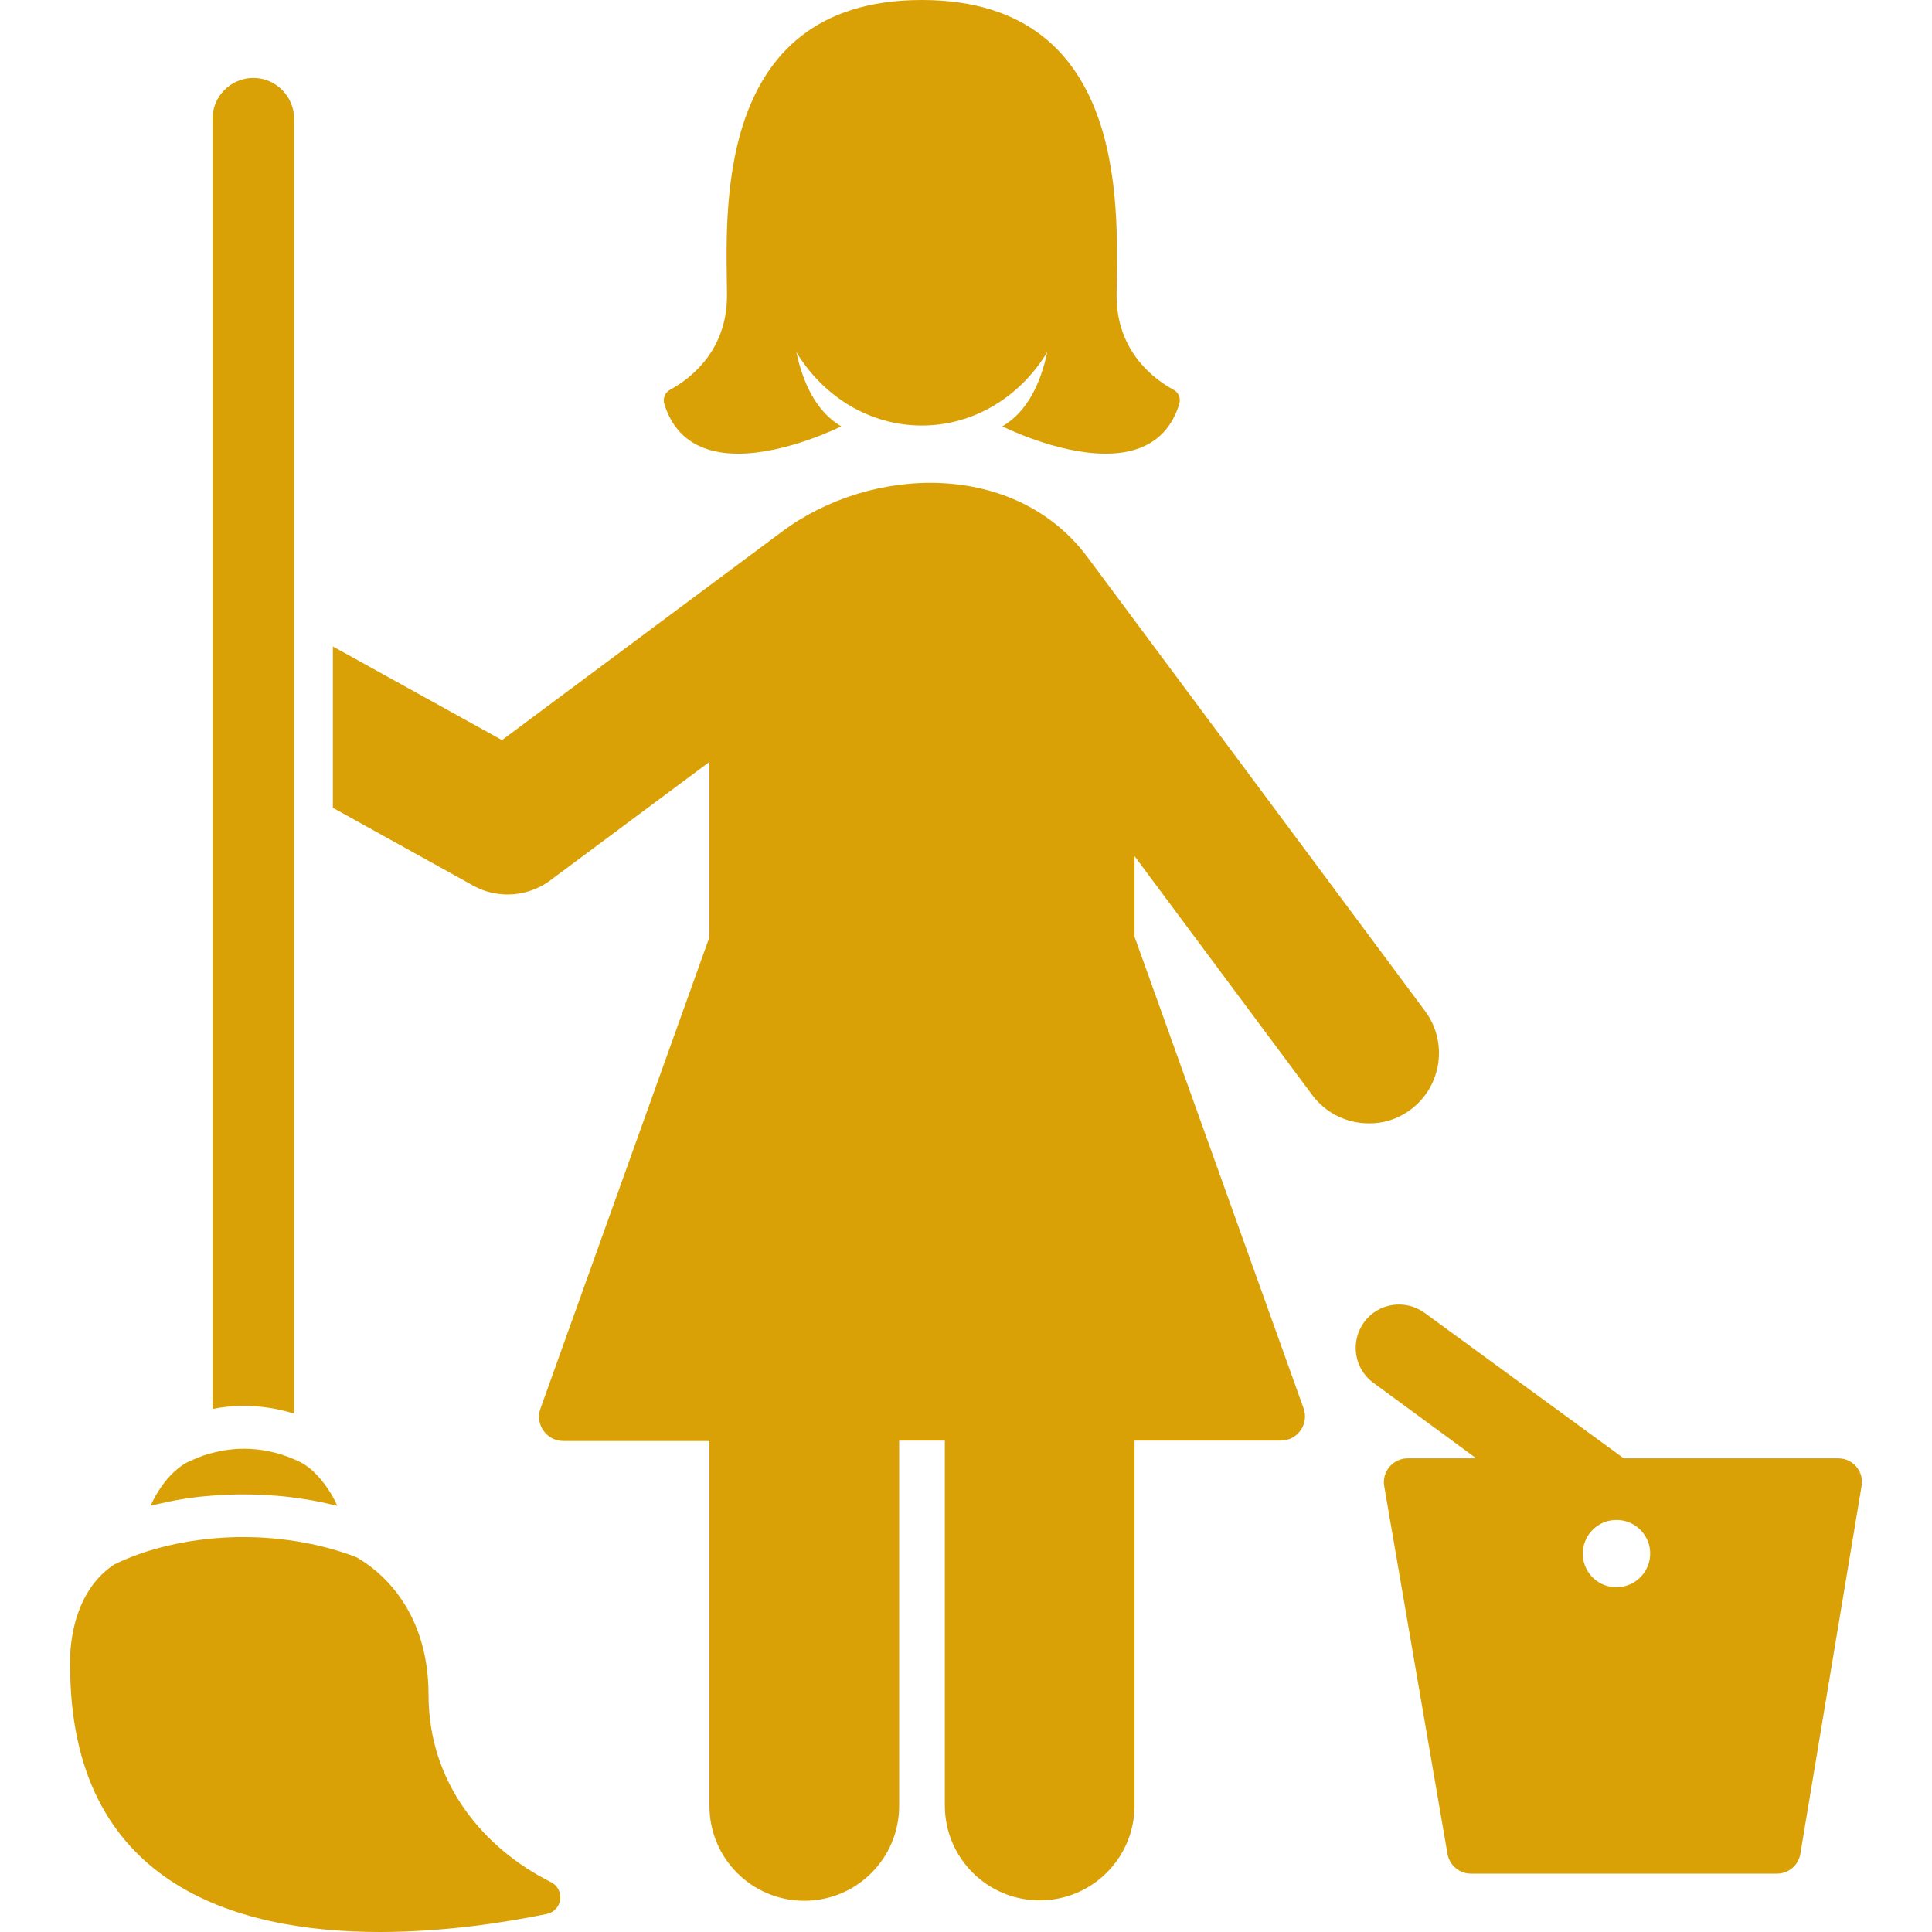
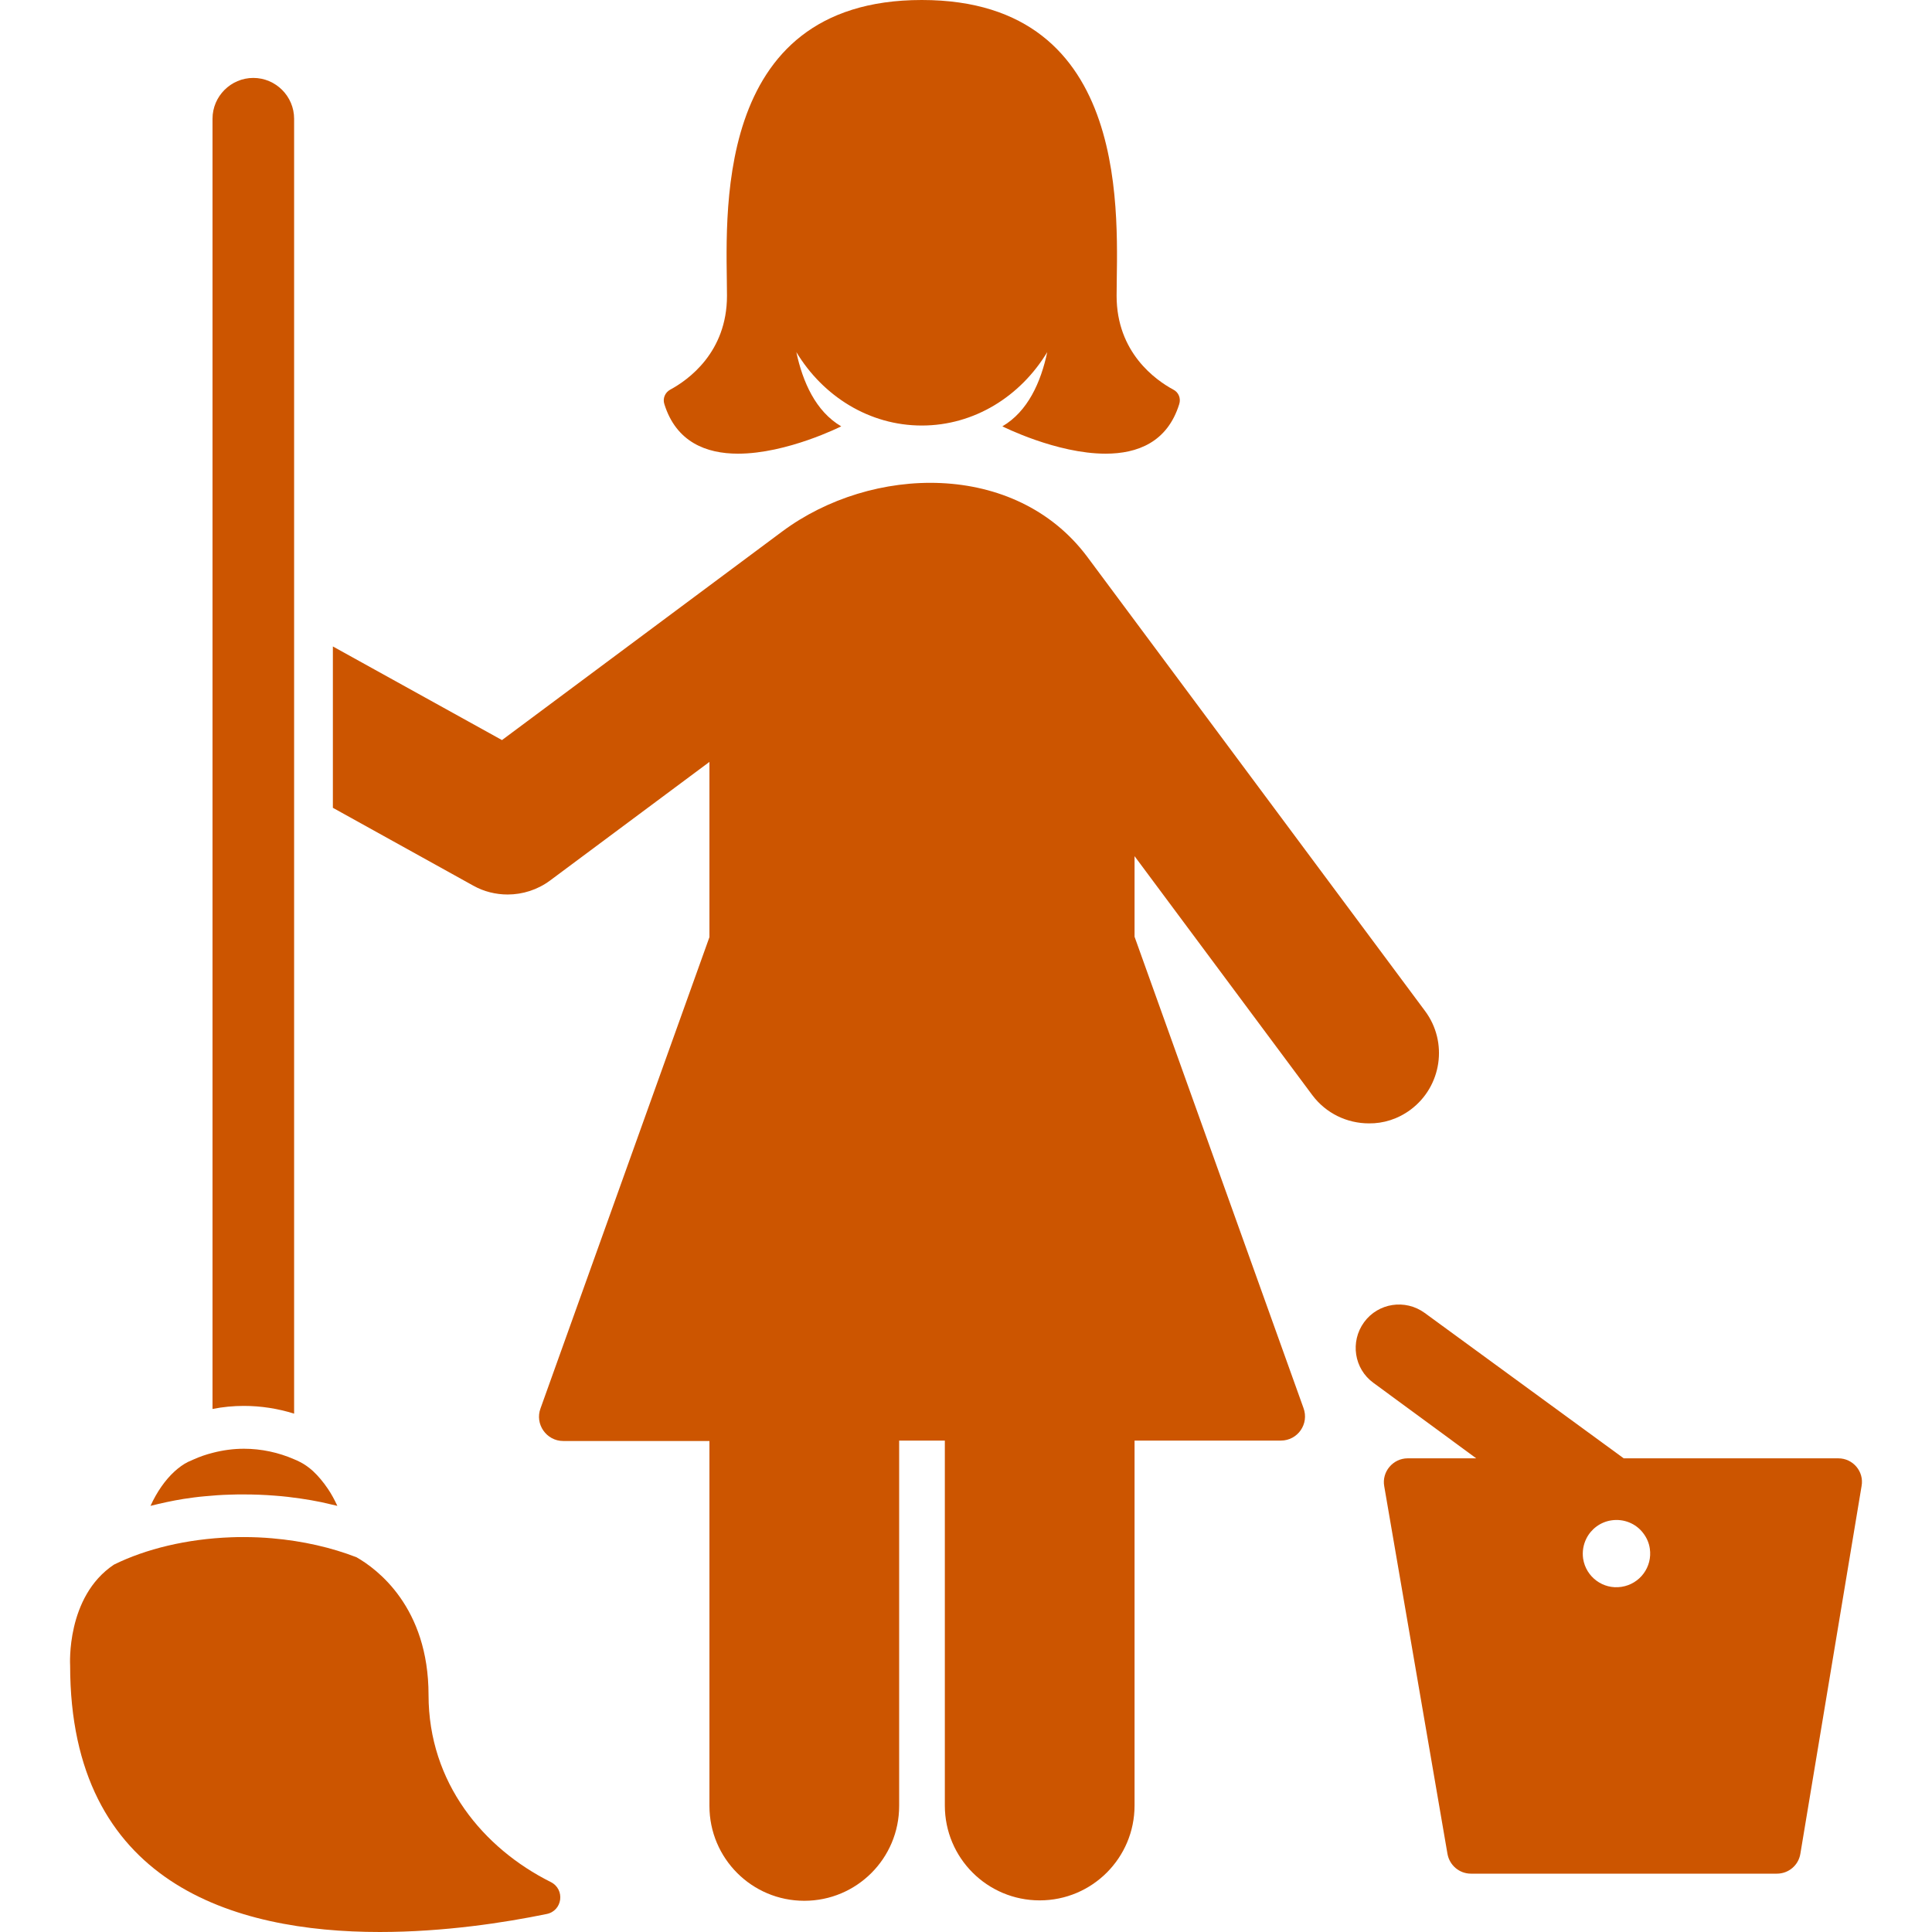
<svg xmlns="http://www.w3.org/2000/svg" version="1.1" id="Capa_1" x="0px" y="0px" width="947.1px" height="947.101px" viewBox="0 0 947.1 947.101" style="enable-background:new 0 0 947.1 947.101;" xml:space="preserve">
  <g>
    <g>
-       <path fill="#daa106" d="M901.178,714.9H795.979l-97.601-71.3c-9.5-6.9-22.8-4.9-29.7,4.6c-6.899,9.5-4.899,22.8,4.601,29.7l50.399,37h-33.6    c-7.2,0-12.8,6.6-11.5,13.7l31,180.199c1,5.601,5.8,9.7,11.5,9.7h74.5h75.5c5.7,0,10.6-4.1,11.5-9.8l30-180.2    C913.878,721.4,908.378,714.9,901.178,714.9z M794.878,777.9c-9,1.399-17.399-4.8-18.8-13.8c-0.5-3.5,0.1-6.9,1.6-9.9    c2.301-4.6,6.801-8.1,12.301-8.9c6.1-0.899,12,1.601,15.5,6.2c1.699,2.2,2.899,4.8,3.3,7.7    C810.079,768.101,803.979,776.5,794.878,777.9z" />
-       <path fill="#daa106" d="M361.779,222.4c24.1,0,50.6-13.4,50.6-13.4c-12.5-7.3-18.899-21.8-22-36.4c13.101,21.7,35.8,36,61.5,36s48.4-14.3,61.5-36    c-3.1,14.7-9.5,29.1-22,36.4c0,0,26.5,13.4,50.601,13.4c15.6,0,30.3-5.6,36.1-24.3c0.9-2.8-0.3-5.8-2.9-7.1    c-8.699-4.7-27.8-18.2-27.8-46c0-36,9-145-95.5-145s-95.5,109-95.5,145c0,27.8-19.1,41.3-27.8,46c-2.6,1.4-3.8,4.4-2.9,7.1    C331.479,216.7,346.178,222.4,361.779,222.4z" />
-       <path fill="#daa106" d="M691.479,544c15.3-11.399,18.5-33.1,7.1-48.399l-165.7-222.8c-35.3-47-105.6-44.9-149.5-12.2    c-0.1,0.1-137.3,102.2-137.3,102.2l-82.9-45.9V396l68.9,38.2c5.2,2.9,11,4.3,16.8,4.3c7.3,0,14.6-2.3,20.7-6.8l78.2-58.2v85.9    l-82.8,231c-2.9,7.7,2.9,16,11.1,16h71.7V885.3c0,25.7,20.8,46.5,46.5,46.5s46.5-20.8,46.5-46.5V706.2h22.399v178.9    c0,25.699,20.801,46.5,46.5,46.5c25.7,0,46.5-20.801,46.5-46.5V706.2h71.7c8.3,0,14-8.2,11.101-16l-82.801-231v-39.5l87.101,117.1    c6.8,9.101,17.2,13.9,27.8,13.9C678.079,550.8,685.279,548.601,691.479,544z" />
-       <path fill="#daa106" d="M144.179,693V385.4v-26.2v-301c0-11-9-20-20-20s-20,9-20,20v632.5c5-1,10.2-1.5,15.3-1.5    C127.878,689.2,136.279,690.5,144.179,693z" />
-       <path fill="#daa106" d="M269.979,922.601c-33-16.5-59.9-48.601-59.9-91.7c0-43.101-25.3-61.8-35.3-67.5c-12.1-4.7-26.2-8-41.4-9.3    c-4.5-0.4-9.2-0.601-13.9-0.601c-2,0-4.1,0-6.1,0.101c-21.8,0.8-41.9,5.699-57.5,13.399c-23.6,15.7-21.5,49.4-21.5,49.4    c0,106.899,80.3,130.7,151.8,130.7c31.5,0,61.3-4.601,81.7-8.801C275.779,936.8,277.179,926.2,269.979,922.601z" />
-       <path fill="#daa106" d="M100.378,733.5c4.1-0.399,8.3-0.7,12.5-0.8c2.2-0.1,4.4-0.1,6.6-0.1c5.2,0,10.3,0.199,15.3,0.6c4.2,0.3,8.4,0.8,12.5,1.4    c3.5,0.5,6.9,1.1,10.3,1.8c2.6,0.6,5.2,1.2,7.8,1.8c-1.4-3-2.9-5.8-4.6-8.3c-2.3-3.4-4.8-6.4-7.4-8.8c-2-1.801-4.1-3.301-6.3-4.4    c-0.9-0.5-1.9-0.9-2.8-1.3c-7.8-3.4-16.2-5.2-24.7-5.2c-5.2,0-10.3,0.7-15.3,2c-3.2,0.8-6.4,1.9-9.5,3.3c-0.9,0.4-1.8,0.8-2.7,1.2    c-2.2,1.1-4.4,2.7-6.5,4.6c-4.6,4.2-8.7,10.101-11.8,16.9c5.2-1.3,10.6-2.5,16.2-3.4C93.378,734.3,96.779,733.8,100.378,733.5z" />
+       <path fill="#CC5500" d="M901.178,714.9H795.979l-97.601-71.3c-9.5-6.9-22.8-4.9-29.7,4.6c-6.899,9.5-4.899,22.8,4.601,29.7l50.399,37h-33.6    c-7.2,0-12.8,6.6-11.5,13.7l31,180.199c1,5.601,5.8,9.7,11.5,9.7h74.5h75.5c5.7,0,10.6-4.1,11.5-9.8l30-180.2    C913.878,721.4,908.378,714.9,901.178,714.9z M794.878,777.9c-9,1.399-17.399-4.8-18.8-13.8c-0.5-3.5,0.1-6.9,1.6-9.9    c2.301-4.6,6.801-8.1,12.301-8.9c6.1-0.899,12,1.601,15.5,6.2c1.699,2.2,2.899,4.8,3.3,7.7    C810.079,768.101,803.979,776.5,794.878,777.9z" />
+       <path fill="#CC5500" d="M361.779,222.4c24.1,0,50.6-13.4,50.6-13.4c-12.5-7.3-18.899-21.8-22-36.4c13.101,21.7,35.8,36,61.5,36s48.4-14.3,61.5-36    c-3.1,14.7-9.5,29.1-22,36.4c0,0,26.5,13.4,50.601,13.4c15.6,0,30.3-5.6,36.1-24.3c0.9-2.8-0.3-5.8-2.9-7.1    c-8.699-4.7-27.8-18.2-27.8-46c0-36,9-145-95.5-145s-95.5,109-95.5,145c0,27.8-19.1,41.3-27.8,46c-2.6,1.4-3.8,4.4-2.9,7.1    C331.479,216.7,346.178,222.4,361.779,222.4z" />
+       <path fill="#CC5500" d="M691.479,544c15.3-11.399,18.5-33.1,7.1-48.399l-165.7-222.8c-35.3-47-105.6-44.9-149.5-12.2    c-0.1,0.1-137.3,102.2-137.3,102.2l-82.9-45.9V396l68.9,38.2c5.2,2.9,11,4.3,16.8,4.3c7.3,0,14.6-2.3,20.7-6.8l78.2-58.2v85.9    l-82.8,231c-2.9,7.7,2.9,16,11.1,16h71.7V885.3c0,25.7,20.8,46.5,46.5,46.5s46.5-20.8,46.5-46.5V706.2h22.399v178.9    c0,25.699,20.801,46.5,46.5,46.5c25.7,0,46.5-20.801,46.5-46.5V706.2h71.7c8.3,0,14-8.2,11.101-16l-82.801-231v-39.5l87.101,117.1    c6.8,9.101,17.2,13.9,27.8,13.9C678.079,550.8,685.279,548.601,691.479,544z" />
+       <path fill="#CC5500" d="M144.179,693V385.4v-26.2v-301c0-11-9-20-20-20s-20,9-20,20v632.5c5-1,10.2-1.5,15.3-1.5    C127.878,689.2,136.279,690.5,144.179,693z" />
+       <path fill="#CC5500" d="M269.979,922.601c-33-16.5-59.9-48.601-59.9-91.7c0-43.101-25.3-61.8-35.3-67.5c-12.1-4.7-26.2-8-41.4-9.3    c-4.5-0.4-9.2-0.601-13.9-0.601c-2,0-4.1,0-6.1,0.101c-21.8,0.8-41.9,5.699-57.5,13.399c-23.6,15.7-21.5,49.4-21.5,49.4    c0,106.899,80.3,130.7,151.8,130.7c31.5,0,61.3-4.601,81.7-8.801C275.779,936.8,277.179,926.2,269.979,922.601z" />
+       <path fill="#CC5500" d="M100.378,733.5c4.1-0.399,8.3-0.7,12.5-0.8c2.2-0.1,4.4-0.1,6.6-0.1c5.2,0,10.3,0.199,15.3,0.6c4.2,0.3,8.4,0.8,12.5,1.4    c3.5,0.5,6.9,1.1,10.3,1.8c2.6,0.6,5.2,1.2,7.8,1.8c-1.4-3-2.9-5.8-4.6-8.3c-2.3-3.4-4.8-6.4-7.4-8.8c-2-1.801-4.1-3.301-6.3-4.4    c-0.9-0.5-1.9-0.9-2.8-1.3c-7.8-3.4-16.2-5.2-24.7-5.2c-5.2,0-10.3,0.7-15.3,2c-3.2,0.8-6.4,1.9-9.5,3.3c-0.9,0.4-1.8,0.8-2.7,1.2    c-2.2,1.1-4.4,2.7-6.5,4.6c-4.6,4.2-8.7,10.101-11.8,16.9c5.2-1.3,10.6-2.5,16.2-3.4C93.378,734.3,96.779,733.8,100.378,733.5z" />
    </g>
  </g>
  <g>
</g>
  <g>
</g>
  <g>
</g>
  <g>
</g>
  <g>
</g>
  <g>
</g>
  <g>
</g>
  <g>
</g>
  <g>
</g>
  <g>
</g>
  <g>
</g>
  <g>
</g>
  <g>
</g>
  <g>
</g>
  <g>
</g>
</svg>
